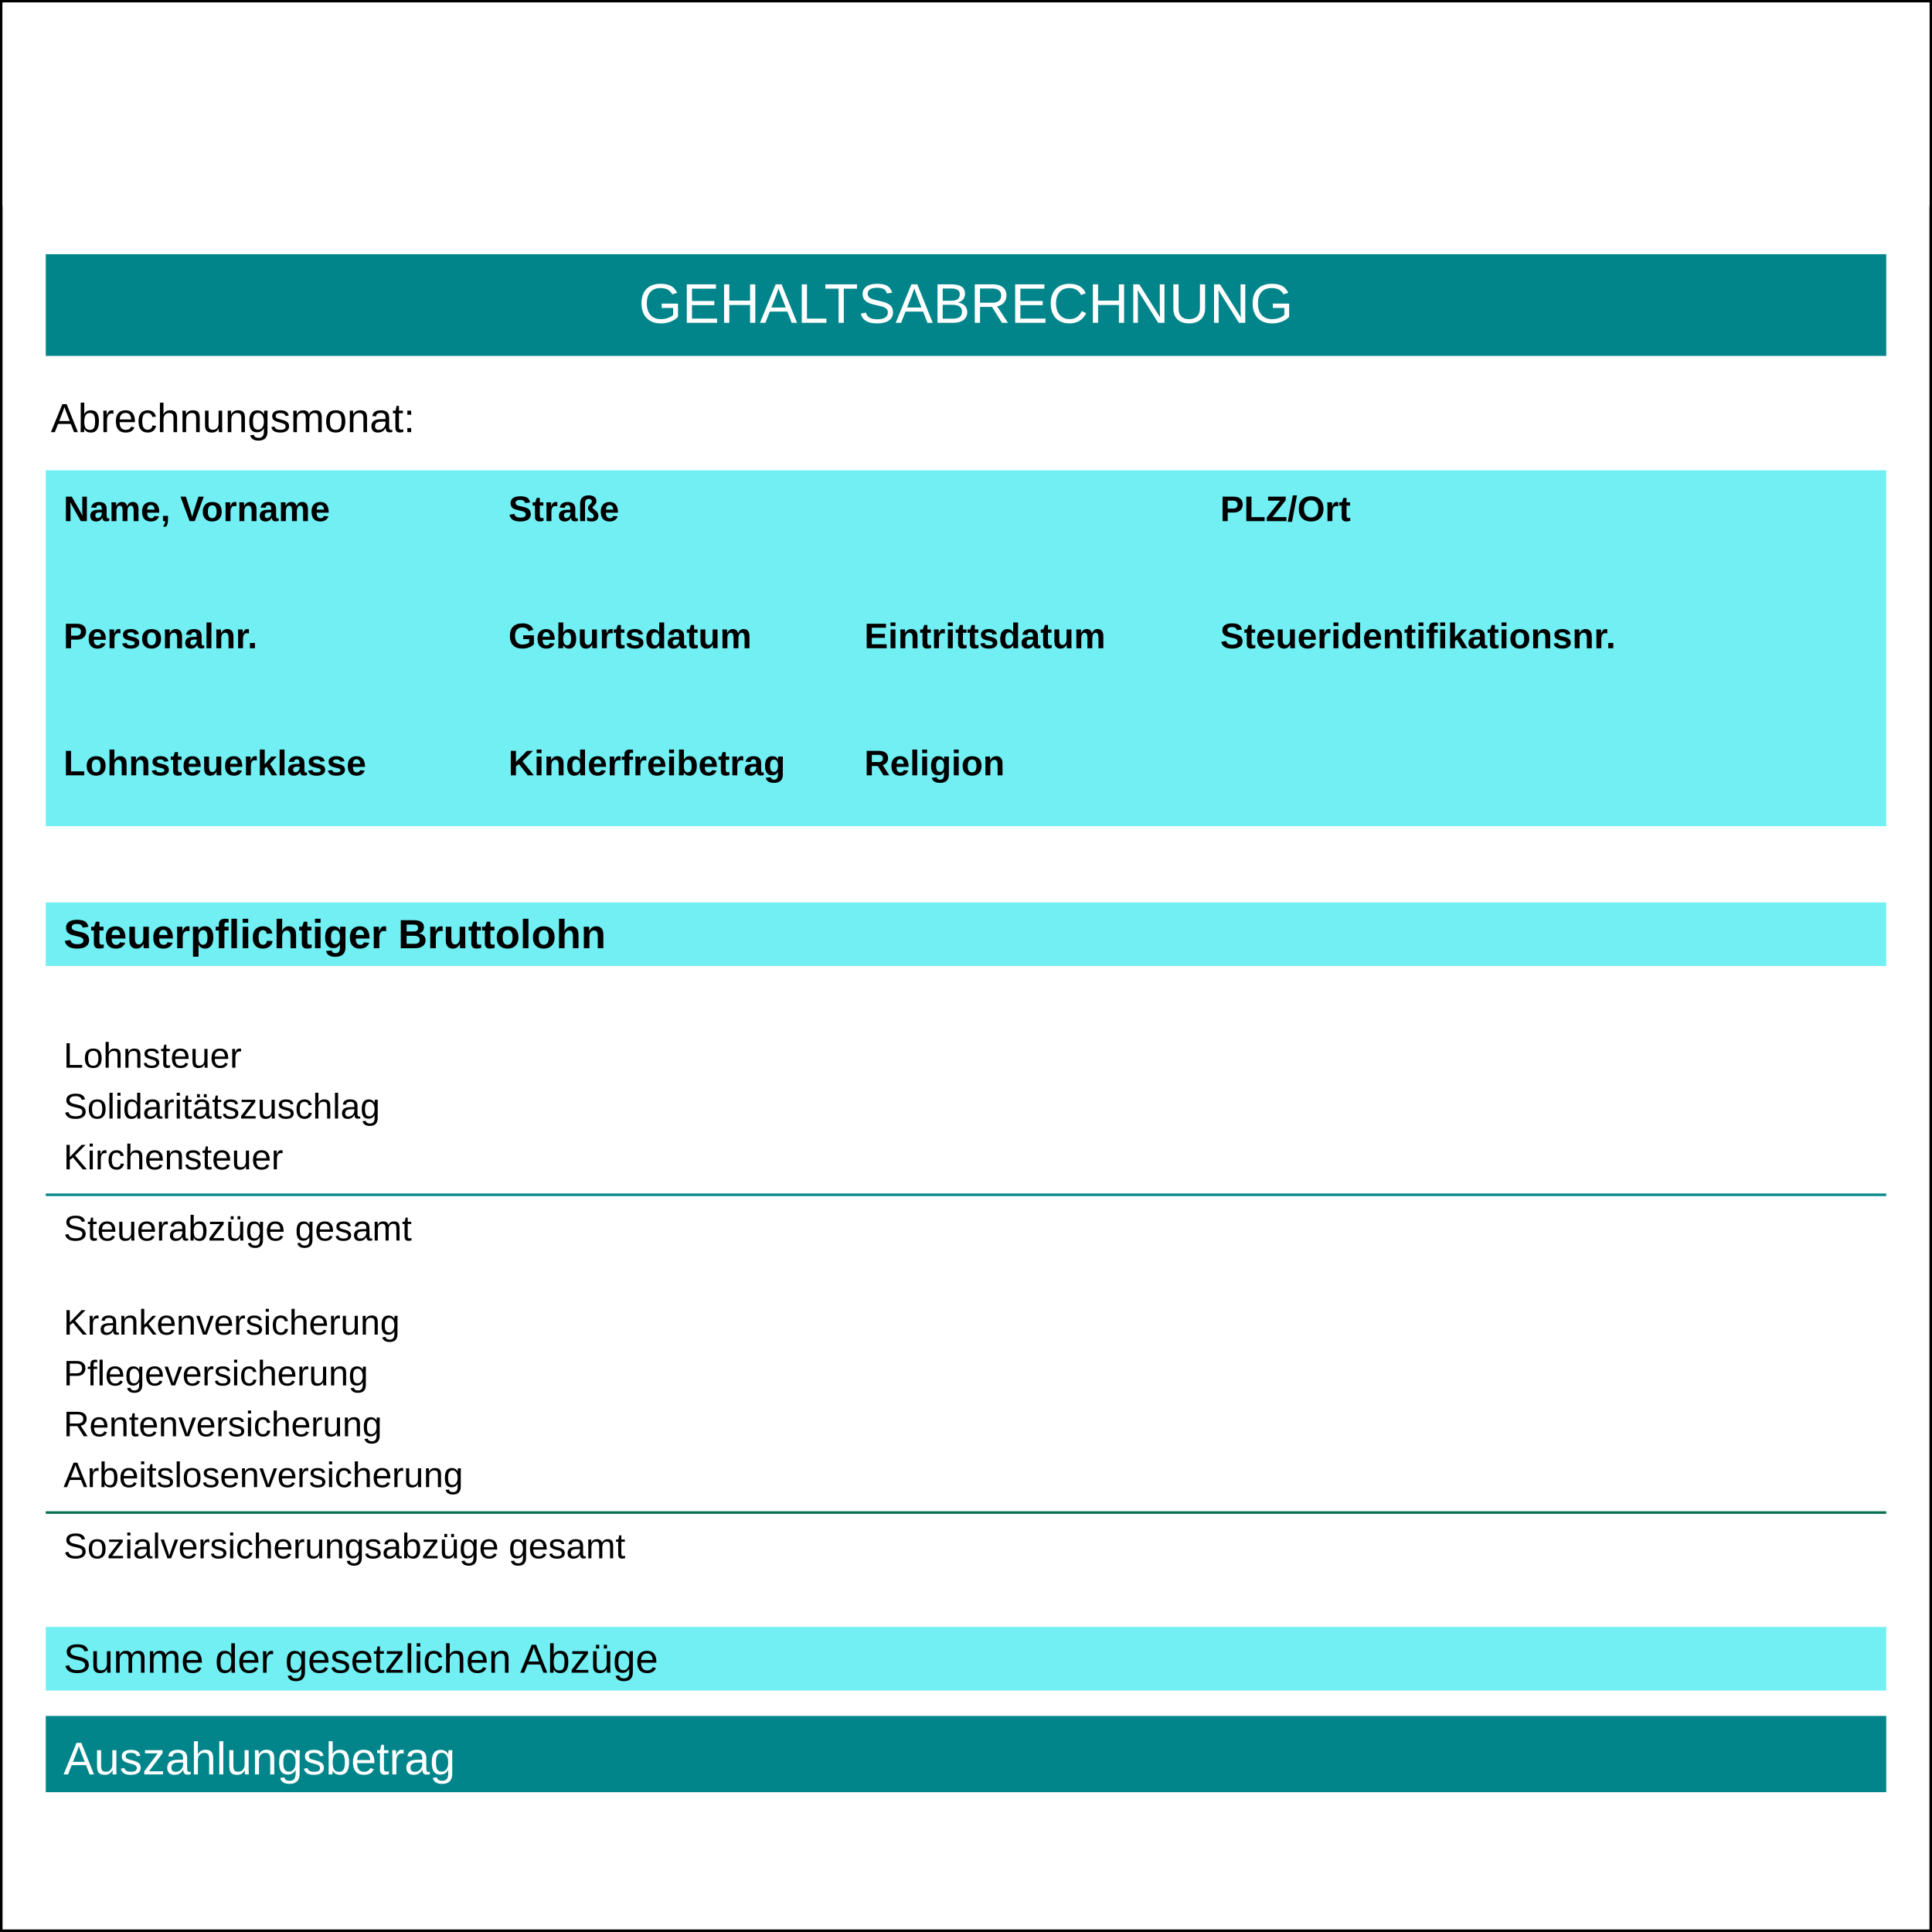
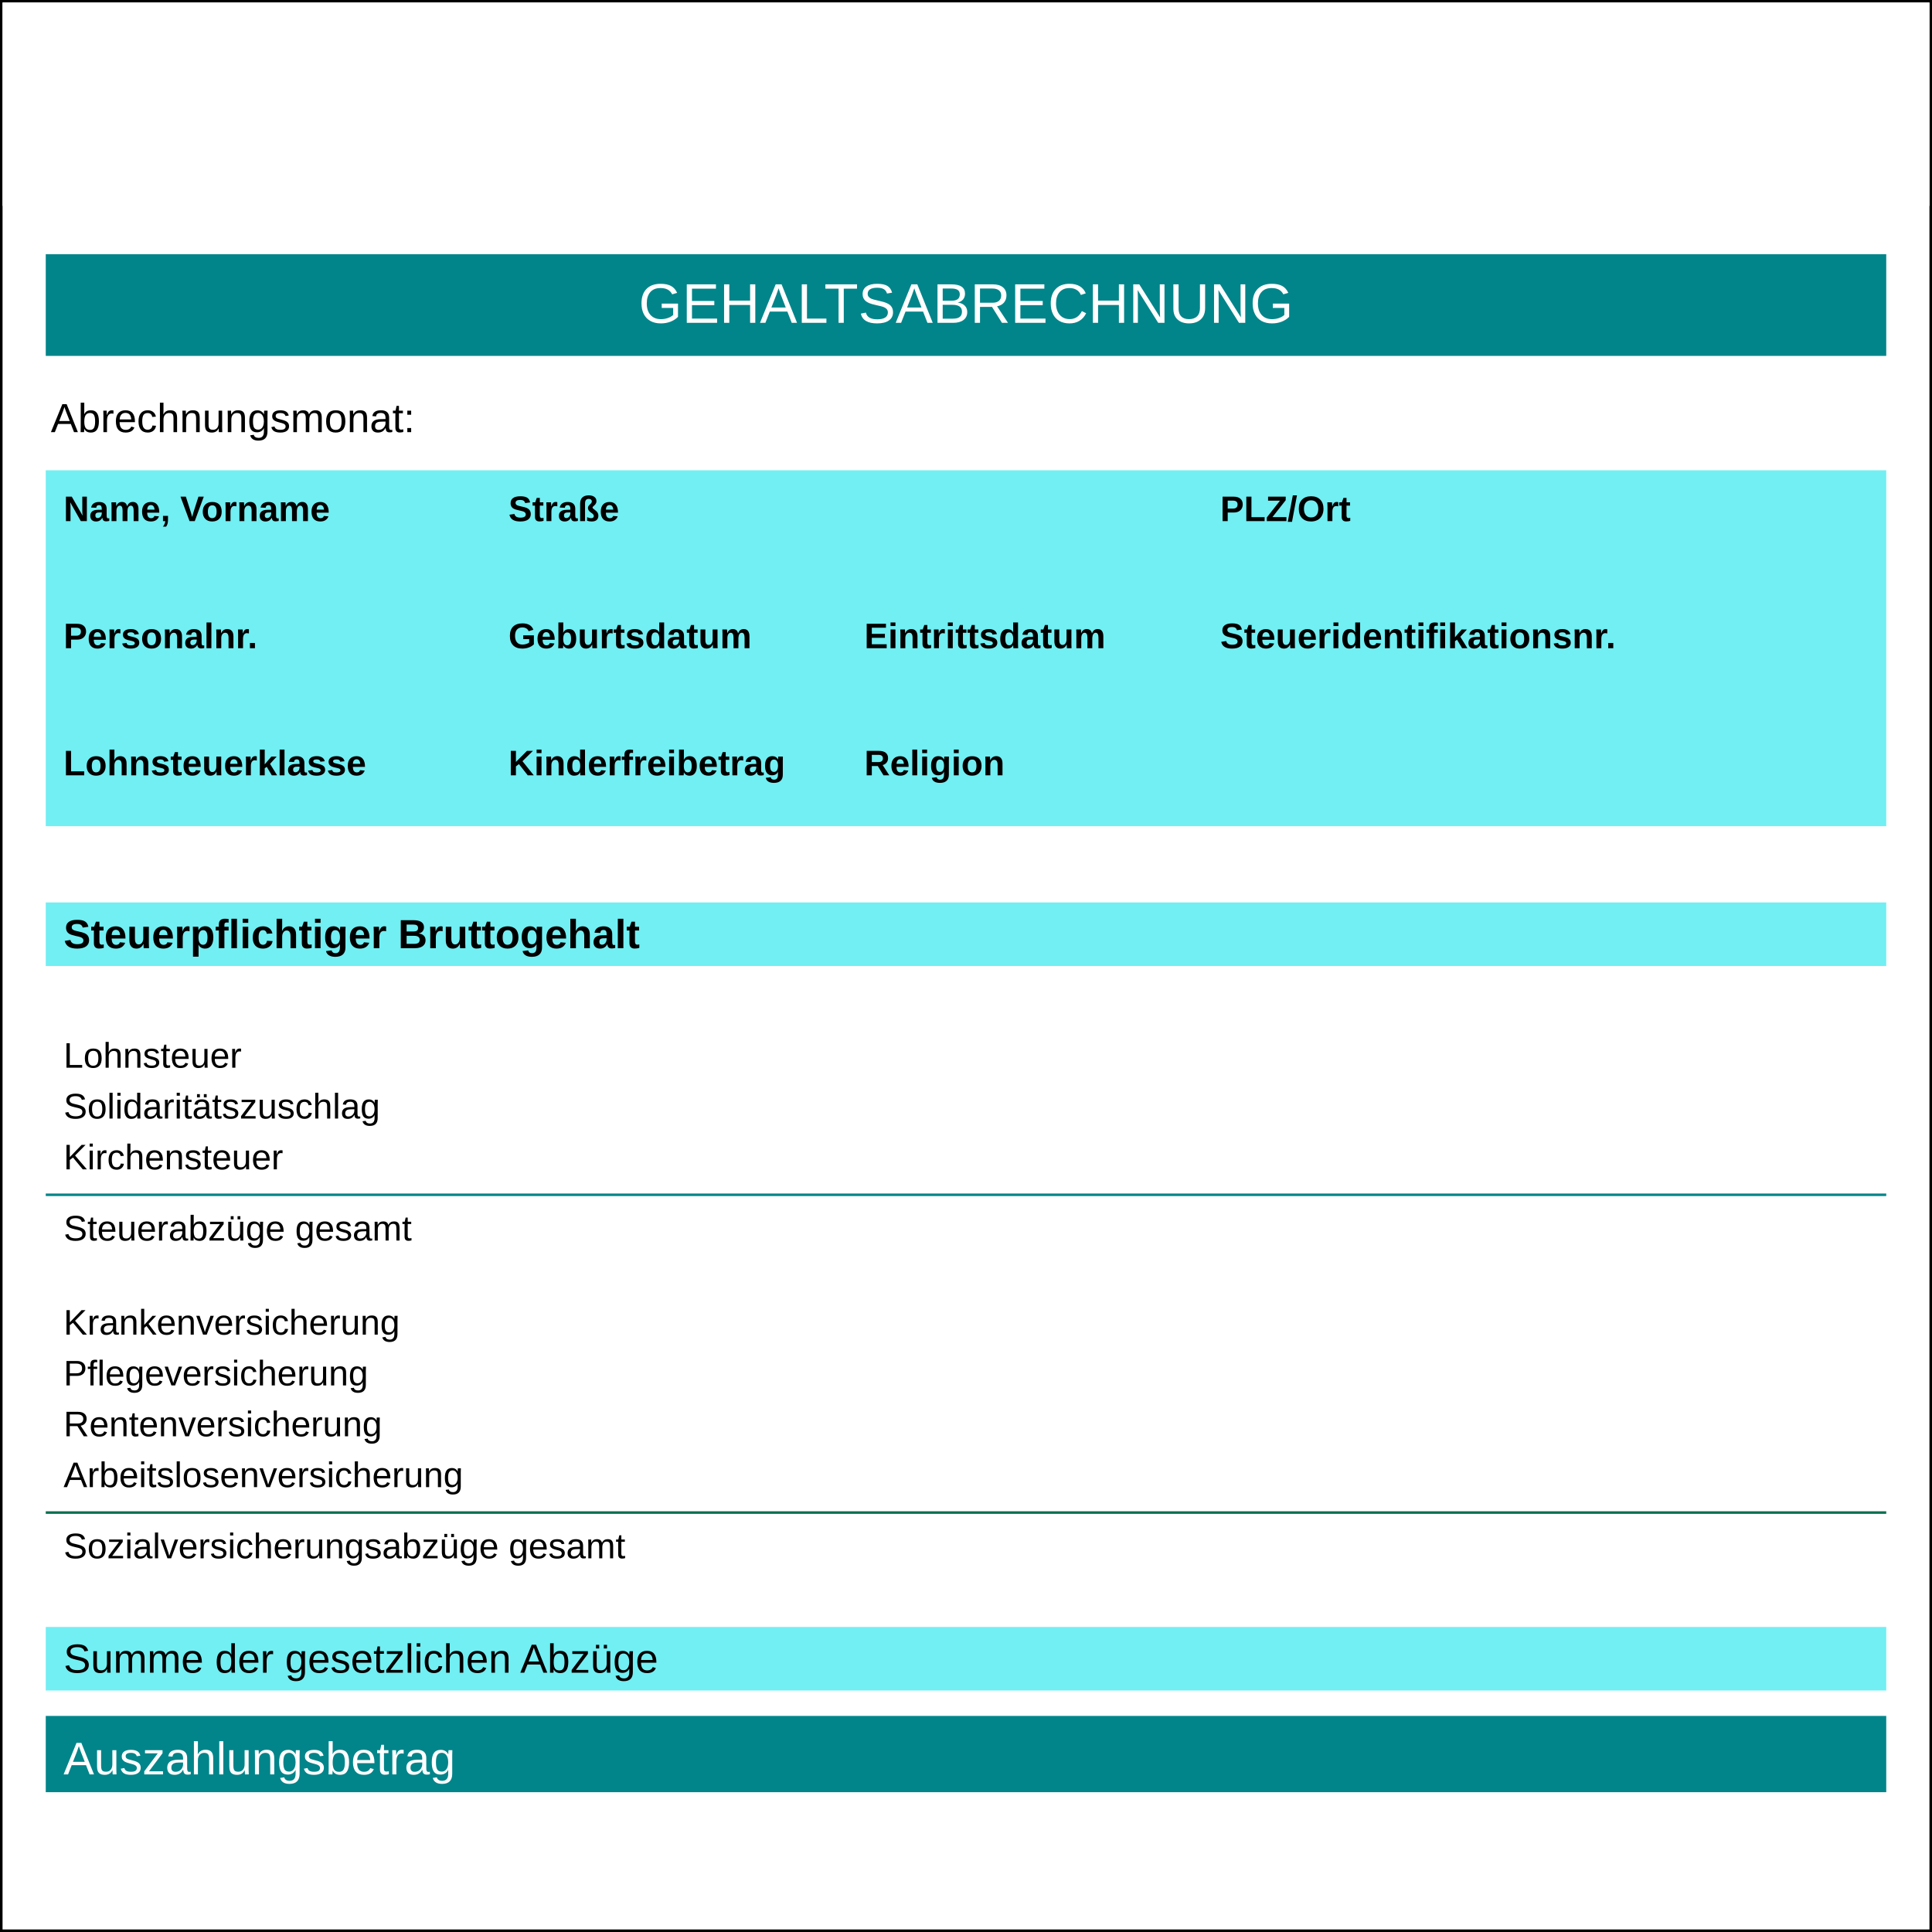
<svg xmlns="http://www.w3.org/2000/svg" id="kontoauszugSVG" viewBox="0 0 760 760" style="background-color:#fff;padding:0px;width:100%;max-width:760px">
  <defs id="customDefsLohnabrechnung">
  </defs>
  <rect x="0" y="0" width="760" height="760" fill="#fff" stroke="#000" stroke-width="2" />
  <rect x="1" y="1" width="758" height="80" fill="#fff" />
  <text id="lohnabrechnungFirmaName" x="20" y="65" font-family="Arial" font-size="32" fill="#03858a" />
  <rect x="18" y="100" width="724" height="40" fill="#01858a" />
  <text x="380" y="127" font-family="Arial" font-size="22" text-anchor="middle" fill="#fff">GEHALTSABRECHNUNG</text>
  <text x="20" y="170" font-family="Arial" font-size="16">Abrechnungsmonat: <tspan id="lohnabrechnungMonat" />
  </text>
  <rect x="18" y="185" width="724" height="140" fill="#71eff3" />
  <text x="25" y="205" font-family="Arial" font-size="14" font-weight="bold">Name, Vorname</text>
  <text x="200" y="205" font-family="Arial" font-size="14" font-weight="bold">Straße</text>
  <text x="480" y="205" font-family="Arial" font-size="14" font-weight="bold">PLZ/Ort</text>
  <text id="lohnabrechnungMitarbeiterName" x="25" y="225" font-family="Arial" font-size="14" />
  <text id="lohnabrechnungMitarbeiterStrasse" x="200" y="225" font-family="Arial" font-size="14" />
  <text id="lohnabrechnungFirmaOrt" x="480" y="225" font-family="Arial" font-size="14" />
  <text x="25" y="255" font-family="Arial" font-size="14" font-weight="bold">Personalnr.</text>
  <text x="200" y="255" font-family="Arial" font-size="14" font-weight="bold">Geburtsdatum</text>
  <text x="340" y="255" font-family="Arial" font-size="14" font-weight="bold">Eintrittsdatum</text>
  <text x="480" y="255" font-family="Arial" font-size="14" font-weight="bold">Steueridentifikationsnr.</text>
  <text id="lohnabrechnungPersonalnr" x="25" y="275" font-family="Arial" font-size="14" />
  <text id="lohnabrechnungGeburtsdatum" x="200" y="275" font-family="Arial" font-size="14" />
  <text id="lohnabrechnungEintrittsdatum" x="340" y="275" font-family="Arial" font-size="14" />
  <text id="lohnabrechnungSteuerID" x="480" y="275" font-family="Arial" font-size="14" />
  <text x="25" y="305" font-family="Arial" font-size="14" font-weight="bold">Lohnsteuerklasse</text>
  <text x="200" y="305" font-family="Arial" font-size="14" font-weight="bold">Kinderfreibetrag</text>
  <text x="340" y="305" font-family="Arial" font-size="14" font-weight="bold">Religion</text>
  <text id="lohnabrechnungBank" x="480" y="305" font-family="Arial" font-size="14" font-weight="bold" />
  <text id="lohnabrechnungSteuerklasse" x="25" y="320" font-family="Arial" font-size="14" />
  <text id="lohnabrechnungKinderfreibetrag" x="200" y="320" font-family="Arial" font-size="14" />
  <text id="lohnabrechnungReligion" x="340" y="320" font-family="Arial" font-size="14" />
  <text id="lohnabrechnungIBAN" x="480" y="320" font-family="Arial" font-size="14" />
  <rect x="18" y="355" width="724" height="25" fill="#71eff3" />
-   <text x="25" y="373" font-family="Arial" font-size="16" font-weight="bold">Steuerpflichtiger Bruttolohn</text>
+   <text x="25" y="373" font-family="Arial" font-size="16" font-weight="bold">Steuerpflichtiger Bruttogehalt</text>
  <text id="lohnabrechnungBrutto" x="735" y="373" font-family="Arial" font-size="16" font-weight="bold" text-anchor="end" />
  <text x="25" y="420" font-family="Arial" font-size="14">Lohnsteuer</text>
  <text id="lohnabrechnungLohnsteuer" x="735" y="420" font-family="Arial" font-size="14" text-anchor="end" />
  <text x="25" y="440" font-family="Arial" font-size="14">Solidaritätszuschlag</text>
  <text id="lohnabrechnungSoli" x="735" y="440" font-family="Arial" font-size="14" text-anchor="end" />
  <text x="25" y="460" font-family="Arial" font-size="14">Kirchensteuer</text>
  <text id="lohnabrechnungKirchensteuer" x="735" y="460" font-family="Arial" font-size="14" text-anchor="end" />
  <line x1="18" y1="470" x2="742" y2="470" stroke="#03858a" stroke-width="1" />
  <text x="25" y="488" font-family="Arial" font-size="14">Steuerabzüge gesamt</text>
  <text id="lohnabrechnungSteuerGesamt" x="735" y="488" font-family="Arial" font-size="14" text-anchor="end" />
  <text x="25" y="525" font-family="Arial" font-size="14">Krankenversicherung</text>
  <text id="lohnabrechnungKrankenversicherung" x="735" y="525" font-family="Arial" font-size="14" text-anchor="end" />
  <text x="25" y="545" font-family="Arial" font-size="14">Pflegeversicherung</text>
  <text id="lohnabrechnungPflegeversicherung" x="735" y="545" font-family="Arial" font-size="14" text-anchor="end" />
  <text x="25" y="565" font-family="Arial" font-size="14">Rentenversicherung</text>
  <text id="lohnabrechnungRentenversicherung" x="735" y="565" font-family="Arial" font-size="14" text-anchor="end" />
  <text x="25" y="585" font-family="Arial" font-size="14">Arbeitslosenversicherung</text>
  <text id="lohnabrechnungArbeitslosenversicherung" x="735" y="585" font-family="Arial" font-size="14" text-anchor="end" />
  <line x1="18" y1="595" x2="742" y2="595" stroke="#037050" stroke-width="1" />
  <text x="25" y="613" font-family="Arial" font-size="14" class="text-italic">Sozialversicherungsabzüge gesamt</text>
  <text id="lohnabrechnungSVGesamt" x="735" y="613" font-family="Arial" font-size="14" class="text-italic" text-anchor="end" />
  <rect x="18" y="640" width="724" height="25" fill="#71eff3" />
  <text x="25" y="658" font-family="Arial" font-size="16">Summe der gesetzlichen Abzüge</text>
  <text id="lohnabrechnungAbzuegeGesamt" x="735" y="658" font-family="Arial" font-size="16" text-anchor="end" />
  <rect x="18" y="675" width="724" height="30" fill="#01858a" />
  <text x="25" y="698" font-family="Arial" font-size="18" fill="#fff">Auszahlungsbetrag</text>
  <text id="lohnabrechnungNetto" x="735" y="698" font-family="Arial" font-size="18" text-anchor="end" fill="#fff" />
</svg>
